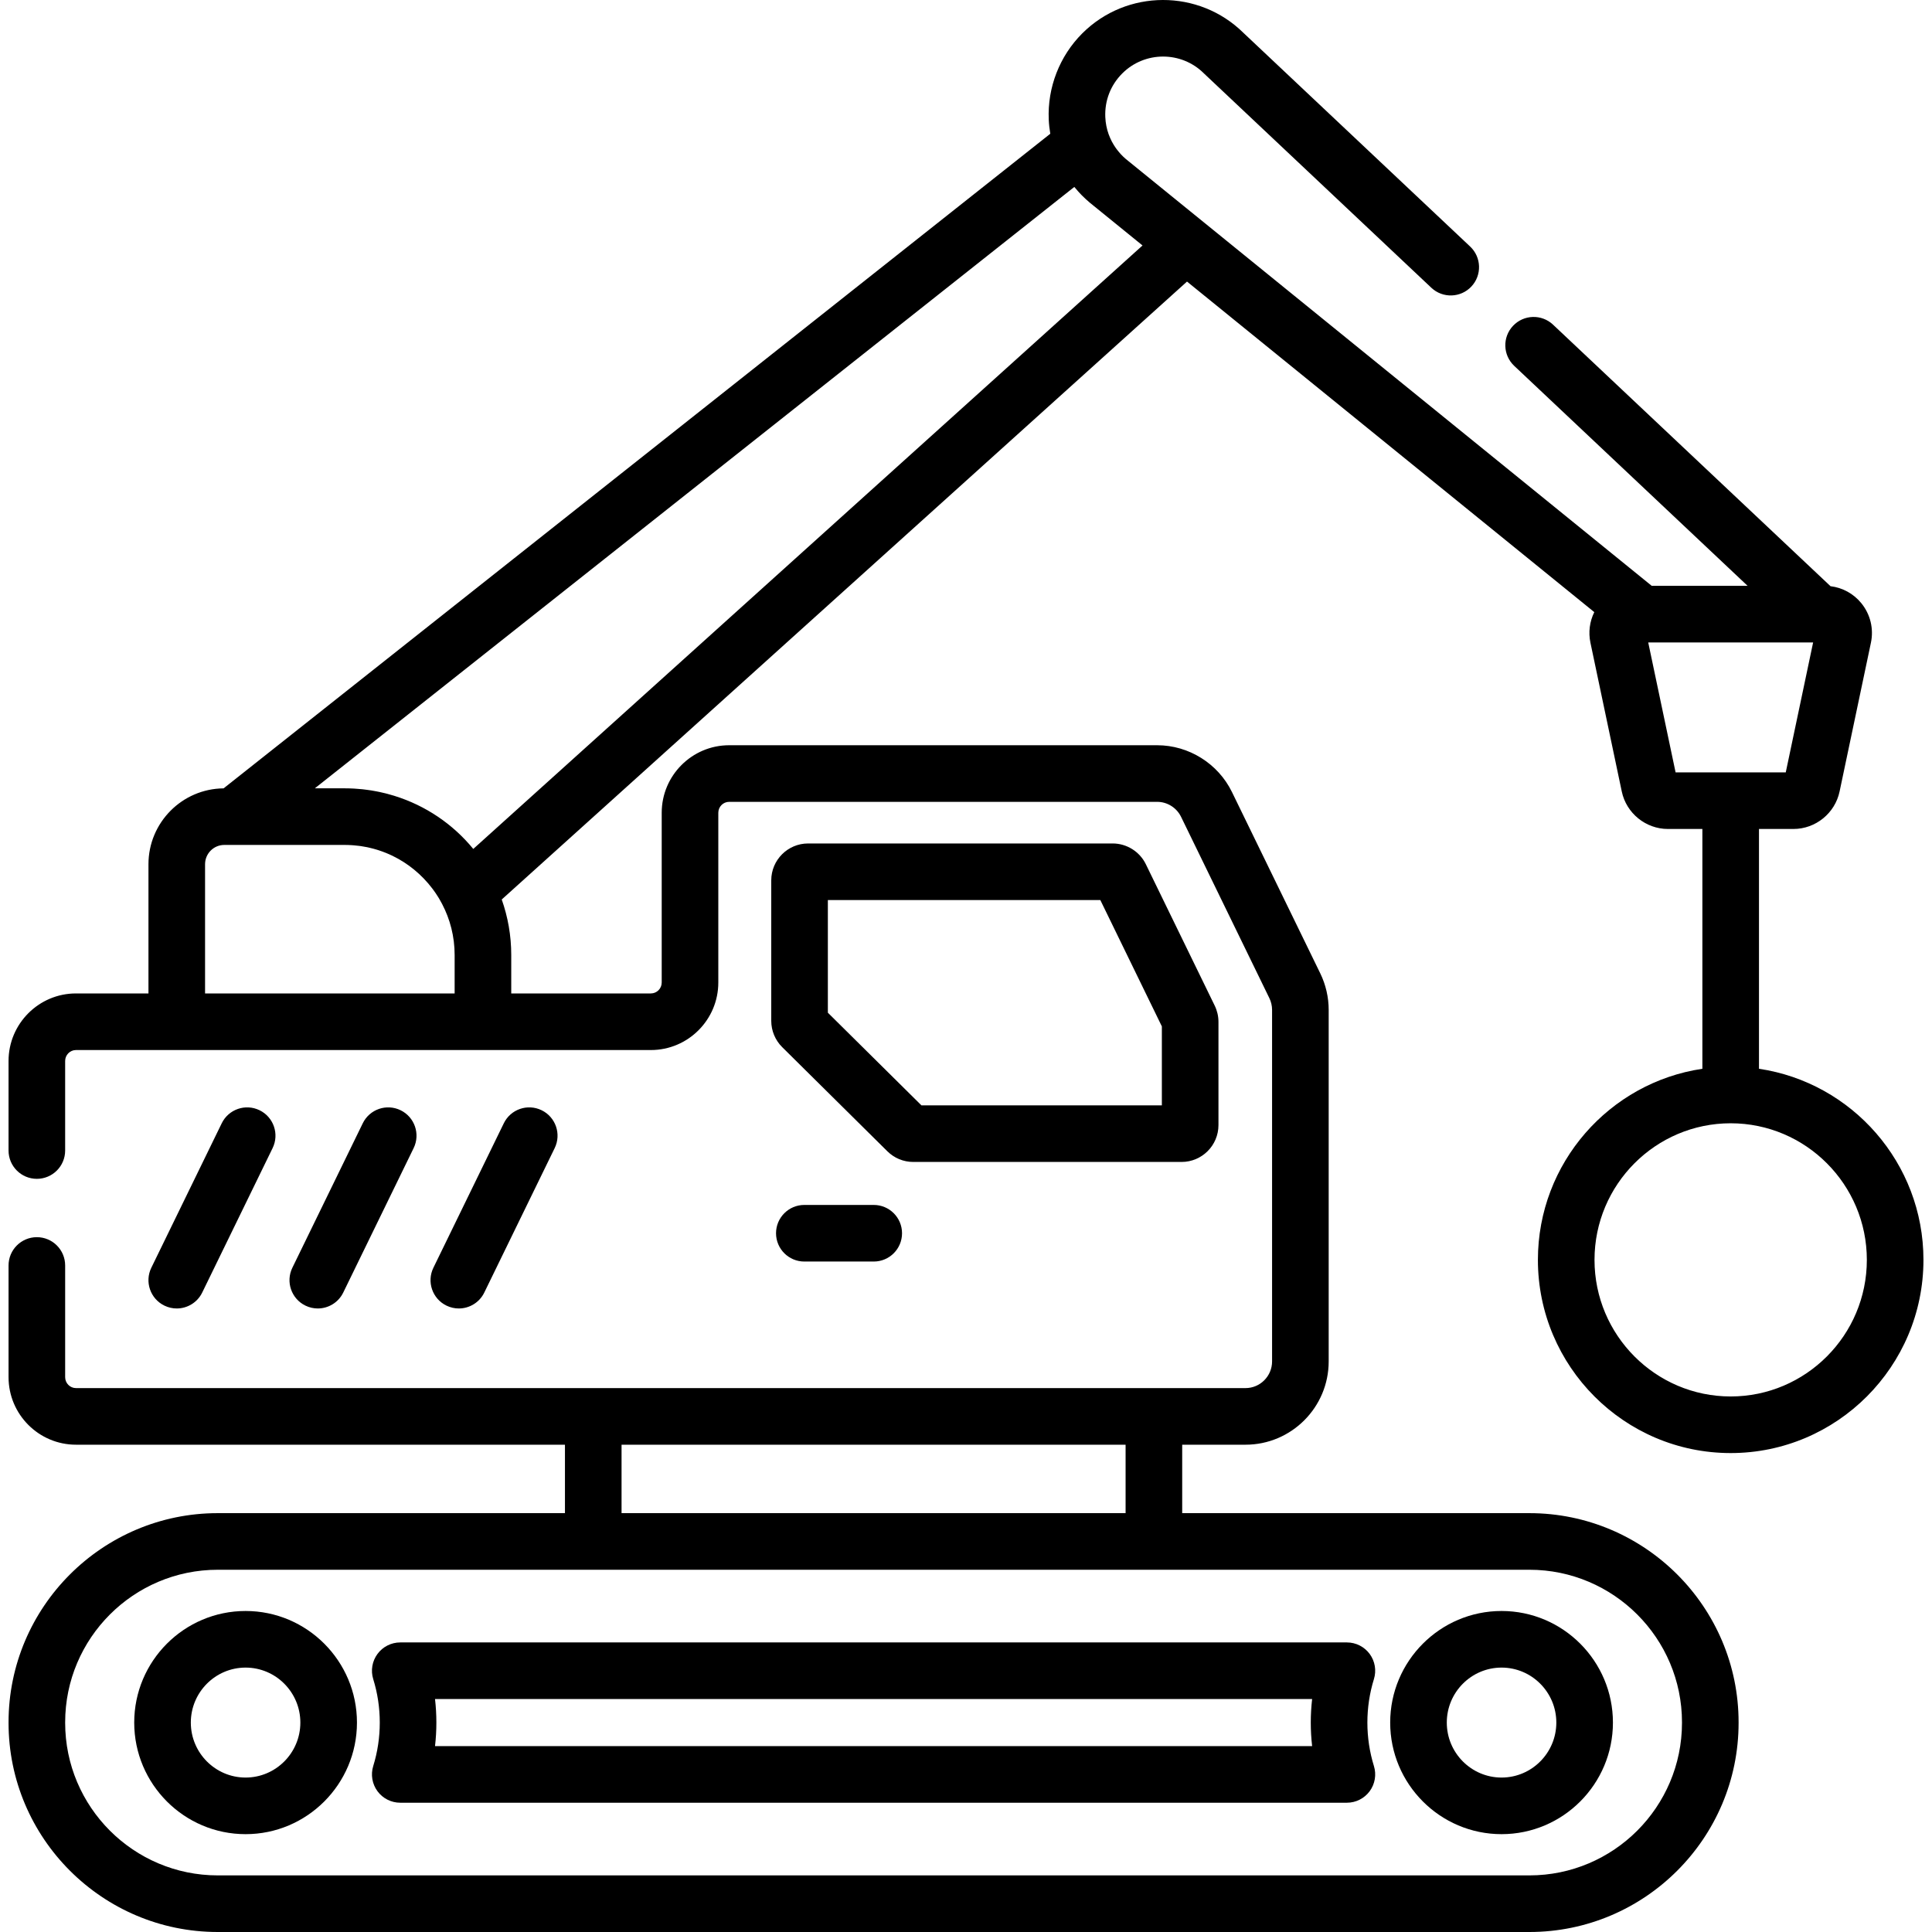
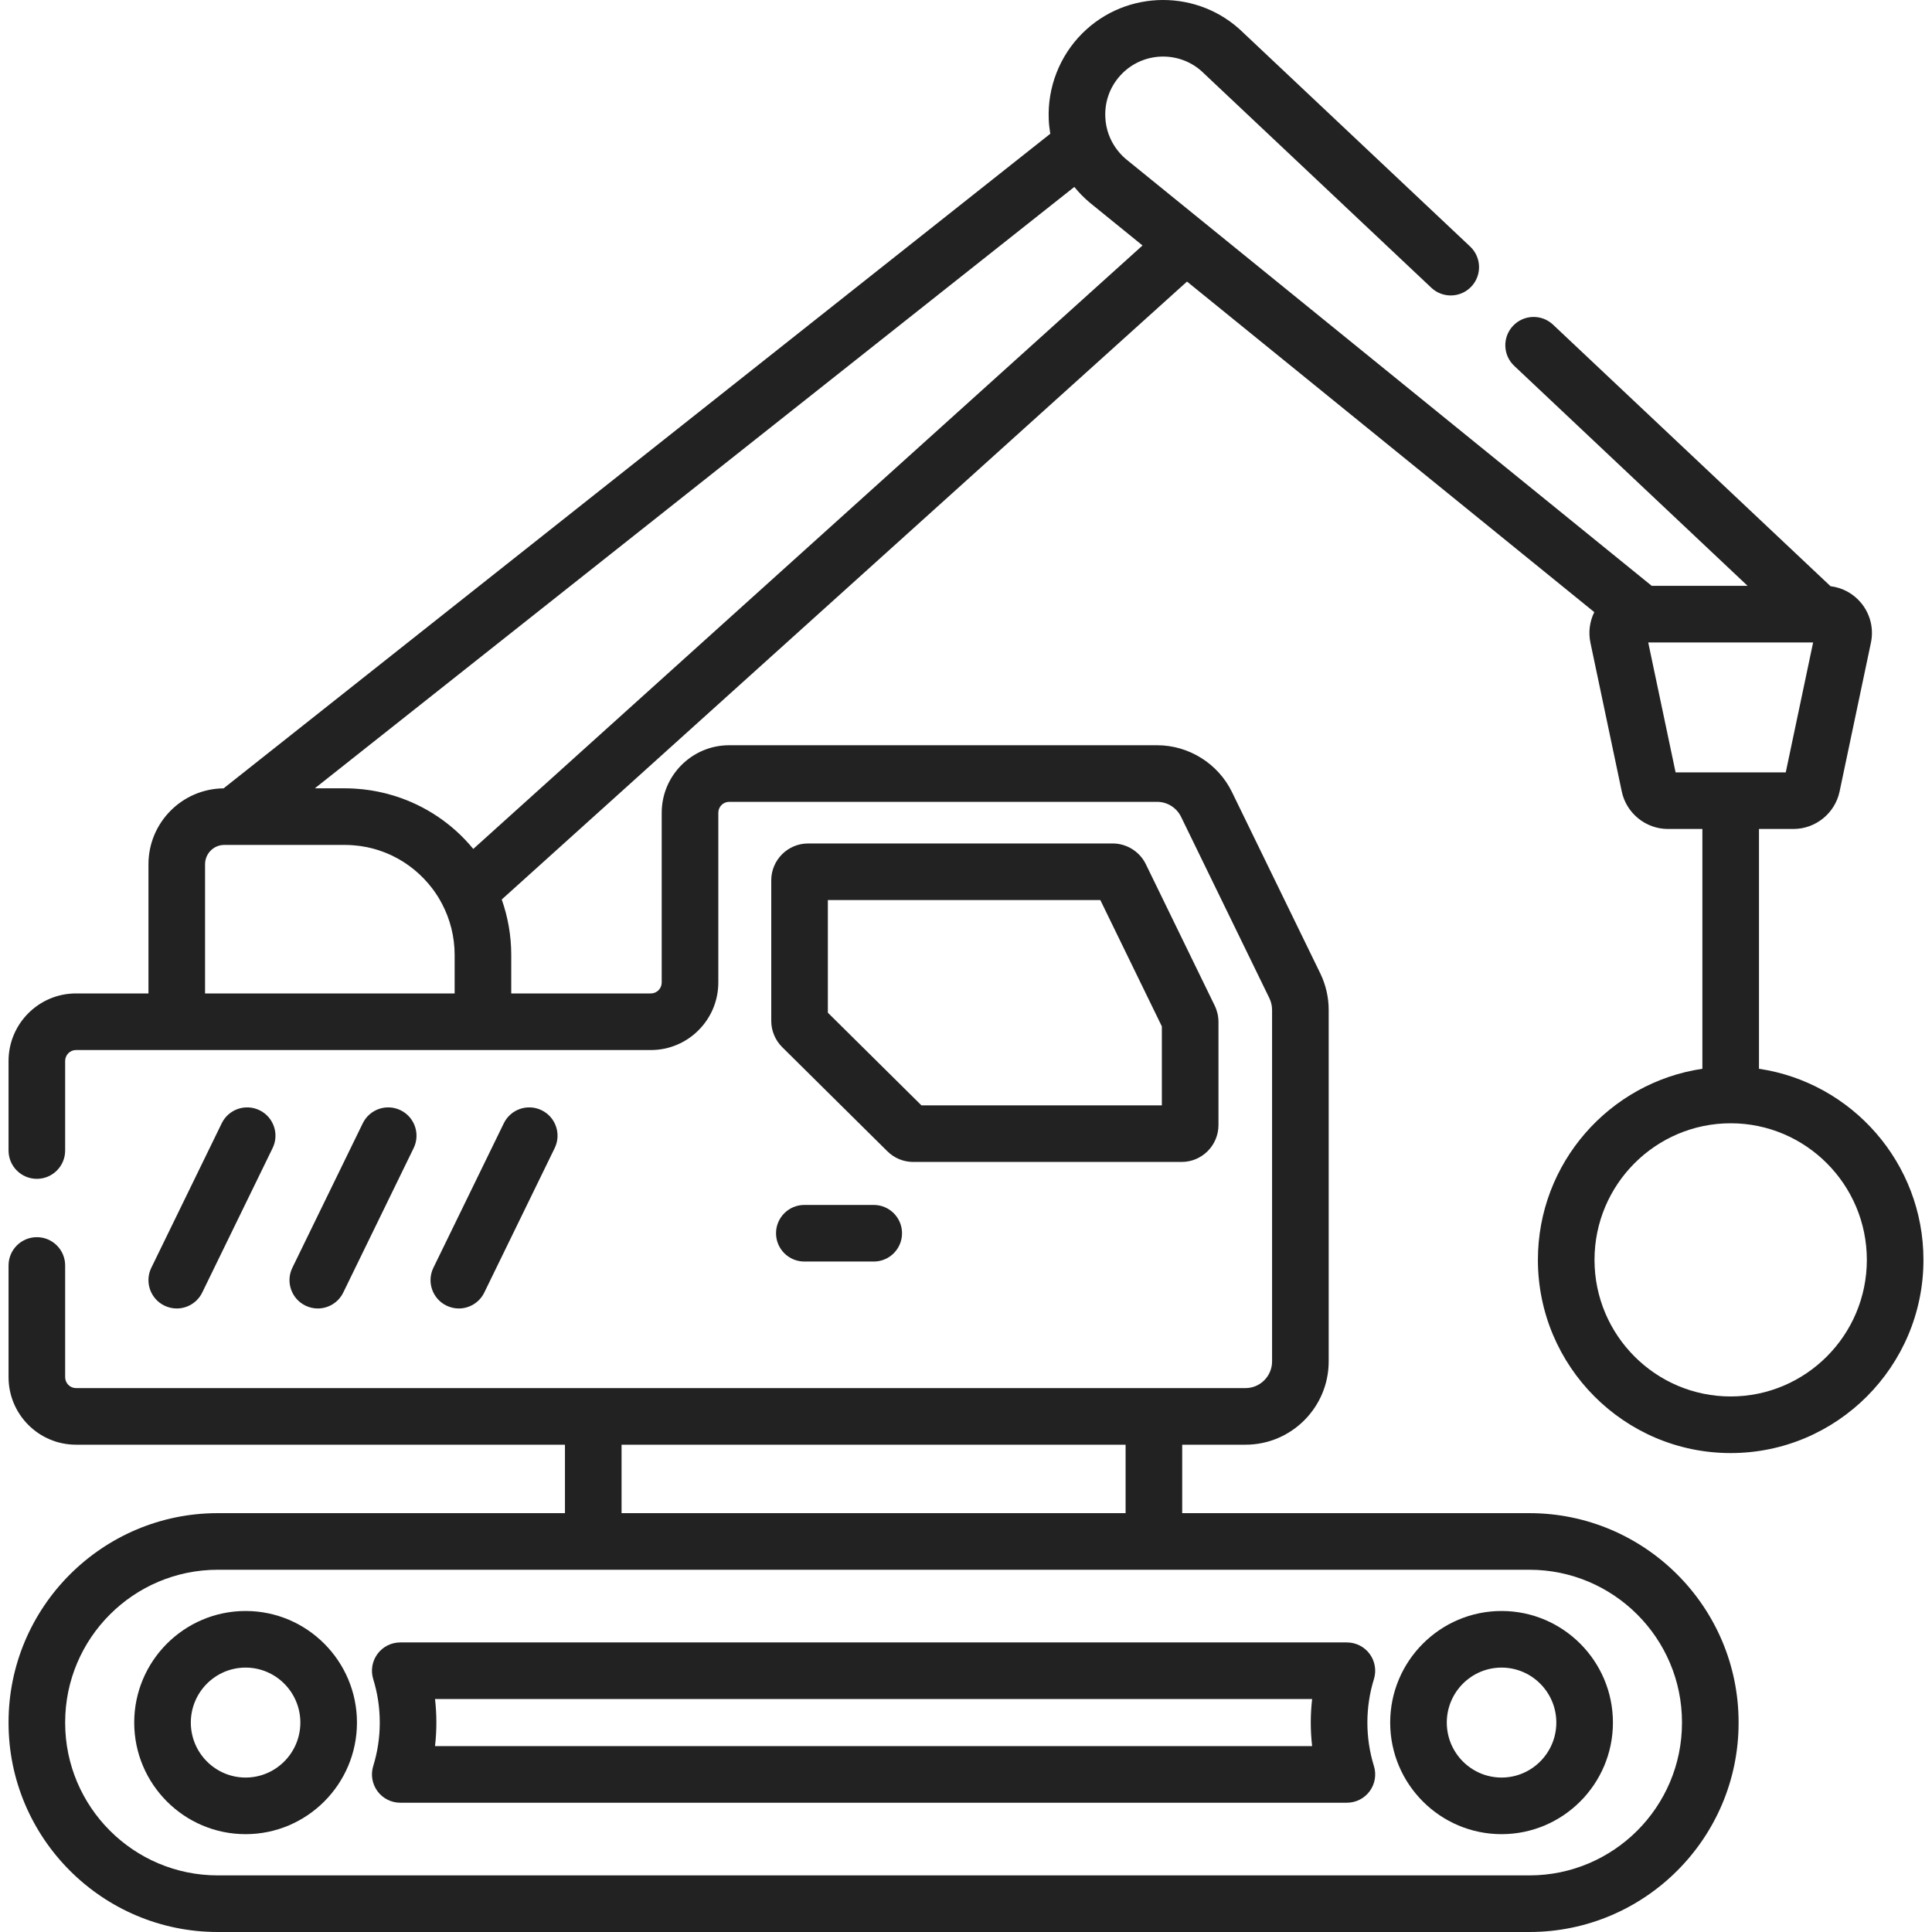
- <svg xmlns="http://www.w3.org/2000/svg" version="1.1" id="Layer_1" x="0px" y="0px" viewBox="0 0 512 512" style="enable-background:new 0 0 512 512;" xml:space="preserve">
+ <svg xmlns="http://www.w3.org/2000/svg" version="1.1" id="Layer_1" x="0px" y="0px" viewBox="0 0 512 512" style="enable-background:new 0 0 512 512;" xml:space="preserve" fill="#222">
  <g>
    <g>
      <g>
        <path d="M65.084,426.929c-16.274,0-29.515,13.266-29.515,29.571c0,16.305,13.24,29.571,29.515,29.571     c16.274,0,29.514-13.266,29.514-29.571C94.598,440.195,81.358,426.929,65.084,426.929z M65.084,471.07     c-8.002,0-14.514-6.536-14.514-14.57s6.51-14.57,14.514-14.57c8.002,0,14.513,6.536,14.513,14.57S73.086,471.07,65.084,471.07z" />
        <path d="M397.929,486.071c16.273,0,29.514-13.266,29.514-29.571s-13.24-29.571-29.514-29.571s-29.515,13.266-29.515,29.571     S381.655,486.071,397.929,486.071z M397.929,441.93c8.003,0,14.513,6.536,14.513,14.57c0,8.033-6.51,14.57-14.513,14.57     s-14.514-6.536-14.514-14.57C383.415,448.466,389.926,441.93,397.929,441.93z" />
        <path d="M100.035,438.312c-1.414,1.918-1.832,4.394-1.126,6.67c1.15,3.712,1.734,7.587,1.734,11.519     c0,3.93-0.583,7.805-1.734,11.52c-0.705,2.275-0.287,4.751,1.126,6.67c1.414,1.918,3.655,3.05,6.038,3.05h250.867     c2.383,0,4.623-1.132,6.037-3.05c1.414-1.918,1.832-4.394,1.127-6.67c-1.15-3.715-1.734-7.59-1.734-11.52     s0.583-7.805,1.734-11.52c0.705-2.276,0.287-4.752-1.127-6.67c-1.413-1.918-3.654-3.05-6.037-3.05H106.072     C103.69,435.26,101.448,436.392,100.035,438.312z M115.285,450.261h232.442c-0.238,2.063-0.358,4.146-0.358,6.238     c0,2.092,0.12,4.174,0.358,6.238H115.285c0.238-2.063,0.358-4.146,0.358-6.238C115.643,454.407,115.524,452.325,115.285,450.261z     " />
        <path d="M213.157,319.322c-4.142,0-7.5,3.357-7.5,7.5s3.358,7.5,7.5,7.5h18.392c4.142,0,7.5-3.357,7.5-7.5s-3.358-7.5-7.5-7.5     H213.157z" />
        <path d="M46.839,346.758c2.778,0,5.448-1.551,6.748-4.217l18.658-38.286c1.814-3.723,0.267-8.214-3.457-10.028     c-3.725-1.814-8.214-0.269-10.029,3.457l-18.658,38.286c-1.814,3.723-0.267,8.214,3.457,10.028     C44.617,346.514,45.736,346.758,46.839,346.758z" />
        <path d="M84.215,346.758c2.778,0,5.448-1.551,6.748-4.217l18.658-38.286c1.814-3.723,0.267-8.214-3.457-10.028     c-3.725-1.814-8.213-0.269-10.029,3.457l-18.658,38.286c-1.814,3.723-0.267,8.214,3.457,10.028     C81.993,346.514,83.112,346.758,84.215,346.758z" />
        <path d="M121.591,346.758c2.778,0,5.448-1.551,6.748-4.217l18.658-38.286c1.814-3.723,0.267-8.214-3.457-10.028     c-3.724-1.814-8.213-0.269-10.029,3.457l-18.658,38.286c-1.814,3.723-0.267,8.214,3.457,10.028     C119.369,346.514,120.488,346.758,121.591,346.758z" />
        <path d="M313.141,307.929c5.384,0,9.765-4.383,9.765-9.771v-27.356c0-1.471-0.34-2.948-0.986-4.279l-18.268-37.509     c-1.624-3.334-5.069-5.487-8.775-5.487h-80.722c-5.384,0-9.765,4.383-9.765,9.771v37.258c0,2.589,1.055,5.119,2.896,6.943     l27.874,27.603c1.84,1.823,4.28,2.827,6.87,2.827H313.141z M219.391,268.375v-29.847H291.6l16.305,33.481v20.919h-63.719     L219.391,268.375z" />
        <path d="M407.56,333.878c0,28.232,22.917,51.2,51.087,51.2c28.17,0,51.087-22.968,51.087-51.2     c0-25.677-18.96-46.995-43.586-50.643v-63.55h9.139c5.869,0,11.009-4.172,12.22-9.922l8.306-39.43     c0.78-3.707-0.141-7.519-2.526-10.46c-2.06-2.539-4.983-4.136-8.179-4.523l-73.538-69.313c-3.014-2.839-7.76-2.701-10.604,0.313     c-2.841,3.015-2.7,7.761,0.313,10.604l61.854,58.3h-25.407L313.774,54.654l-15.416-12.513c-0.475-0.401-0.912-0.83-1.328-1.275     c-0.119-0.128-0.228-0.263-0.342-0.394c-0.298-0.341-0.583-0.691-0.848-1.056c-0.097-0.133-0.191-0.268-0.283-0.404     c-0.297-0.44-0.577-0.892-0.827-1.363c-0.029-0.053-0.06-0.105-0.089-0.159c-0.294-0.57-0.557-1.161-0.783-1.775     c-0.015-0.042-0.037-0.08-0.053-0.121c-0.514-1.442-0.82-2.972-0.889-4.559c-0.189-4.377,1.409-8.49,4.503-11.581     c5.949-5.941,15.641-5.956,21.605-0.03c0.047,0.047,0.094,0.093,0.142,0.138l60.151,56.695c3.015,2.84,7.761,2.701,10.604-0.313     c2.841-3.015,2.7-7.762-0.313-10.604L329.522,8.707c-11.816-11.657-30.95-11.607-42.703,0.133     c-6.017,6.011-9.258,14.338-8.89,22.844c0.055,1.268,0.199,2.522,0.409,3.761L59.255,208.924     c-10.995,0.095-19.911,9.076-19.911,20.108v34.239H20.138c-9.855,0-17.873,8.029-17.873,17.9v23.732c0,4.143,3.358,7.5,7.5,7.5     c4.142,0,7.5-3.357,7.5-7.5v-23.732c0-1.599,1.288-2.899,2.872-2.899h26.706h81.14h44.504c9.855,0,17.873-8.029,17.873-17.899     v-44.978c0-1.599,1.289-2.898,2.872-2.898h113.44c2.667,0,5.147,1.556,6.32,3.965l23.405,48.06     c0.469,0.962,0.717,2.038,0.717,3.11v93.152c0,3.901-3.157,7.076-7.038,7.076h-24.283H157.218H20.138     c-1.583,0-2.872-1.301-2.872-2.899v-29.598c0-4.143-3.358-7.5-7.5-7.5c-4.142,0-7.5,3.357-7.5,7.5v29.598     c0,9.871,8.017,17.9,17.873,17.9h129.579V401H57.703c-30.568,0-55.437,24.868-55.437,55.437v0.124     C2.265,487.129,27.135,512,57.703,512h347.606c30.568,0,55.437-24.869,55.437-55.438v-0.124     c0-30.568-24.868-55.437-55.437-55.437h-92.015v-18.139h16.783c12.152,0,22.039-9.904,22.039-22.077v-93.152     c0-3.335-0.771-6.682-2.23-9.68l-23.405-48.059c-3.667-7.531-11.442-12.398-19.808-12.398H193.233     c-9.855,0-17.873,8.029-17.873,17.899v44.978c0,1.599-1.288,2.898-2.872,2.898h-37.003v-10.196c0-5.153-0.894-10.099-2.52-14.7     L314.57,74.619l107.933,87.602c-1.232,2.488-1.605,5.33-1.02,8.114l8.306,39.43c1.211,5.748,6.35,9.921,12.22,9.921h9.139v63.55     C426.522,286.883,407.56,308.2,407.56,333.878z M164.719,382.862h133.575v18.139H164.719V382.862z M405.31,416.001     c22.295,0.001,40.435,18.14,40.435,40.436v0.124c0,22.297-18.14,40.437-40.436,40.437H57.704     c-22.296,0-40.436-18.14-40.436-40.437v-0.124c0-22.296,18.14-40.436,40.436-40.436h99.516h148.575H405.31z M120.484,263.27     h-66.14v-34.237c0-2.821,2.281-5.116,5.084-5.116h2.866h29.123c0.611,0,1.218,0.026,1.822,0.063     c0.183,0.011,0.364,0.027,0.546,0.042c0.44,0.036,0.877,0.082,1.313,0.137c0.185,0.024,0.37,0.044,0.554,0.071     c0.555,0.081,1.106,0.177,1.652,0.289c0.225,0.047,0.446,0.104,0.668,0.155c0.326,0.075,0.651,0.154,0.974,0.24     c0.299,0.081,0.596,0.165,0.891,0.254c0.211,0.064,0.42,0.134,0.629,0.202c1.214,0.4,2.396,0.872,3.534,1.422     c0.004,0.002,0.009,0.004,0.013,0.006c4.135,2.003,7.724,4.964,10.491,8.589c0.112,0.148,0.226,0.296,0.335,0.446     c0.192,0.262,0.381,0.527,0.565,0.796c0.253,0.373,0.501,0.75,0.738,1.137c0.102,0.165,0.201,0.332,0.3,0.499     c0.252,0.428,0.494,0.864,0.726,1.308c2.113,4.04,3.315,8.63,3.315,13.501V263.27z M125.422,224.977     c-5.452-6.651-12.693-11.503-20.828-14.044c-0.051-0.016-0.103-0.033-0.154-0.049c-0.588-0.181-1.18-0.35-1.777-0.507     c-0.181-0.048-0.362-0.094-0.544-0.139c-0.51-0.127-1.021-0.247-1.537-0.356c-0.282-0.06-0.566-0.113-0.849-0.168     c-0.445-0.085-0.89-0.169-1.339-0.24c-0.372-0.06-0.748-0.107-1.123-0.158c-0.38-0.05-0.759-0.105-1.142-0.146     c-0.481-0.052-0.967-0.086-1.452-0.122c-0.293-0.021-0.584-0.052-0.878-0.067c-0.788-0.042-1.581-0.066-2.38-0.066h-7.987     L284.701,49.543c0.062,0.076,0.133,0.144,0.196,0.219c0.529,0.64,1.08,1.263,1.662,1.86c0.072,0.074,0.148,0.144,0.221,0.217     c0.631,0.634,1.286,1.247,1.976,1.827c0.032,0.027,0.063,0.053,0.096,0.079l13.929,11.307L125.422,224.977z M444.048,204.685     l-7.252-34.429h43.701l-7.252,34.429H444.048z M458.647,297.68c19.897,0,36.086,16.238,36.086,36.198     c0,19.96-16.189,36.199-36.086,36.199c-19.897,0-36.086-16.239-36.086-36.199C422.561,313.918,438.75,297.68,458.647,297.68z" />
      </g>
    </g>
  </g>
  <g>
</g>
  <g>
</g>
  <g>
</g>
  <g>
</g>
  <g>
</g>
  <g>
</g>
  <g>
</g>
  <g>
</g>
  <g>
</g>
  <g>
</g>
  <g>
</g>
  <g>
</g>
  <g>
</g>
  <g>
</g>
  <g>
</g>
</svg>
